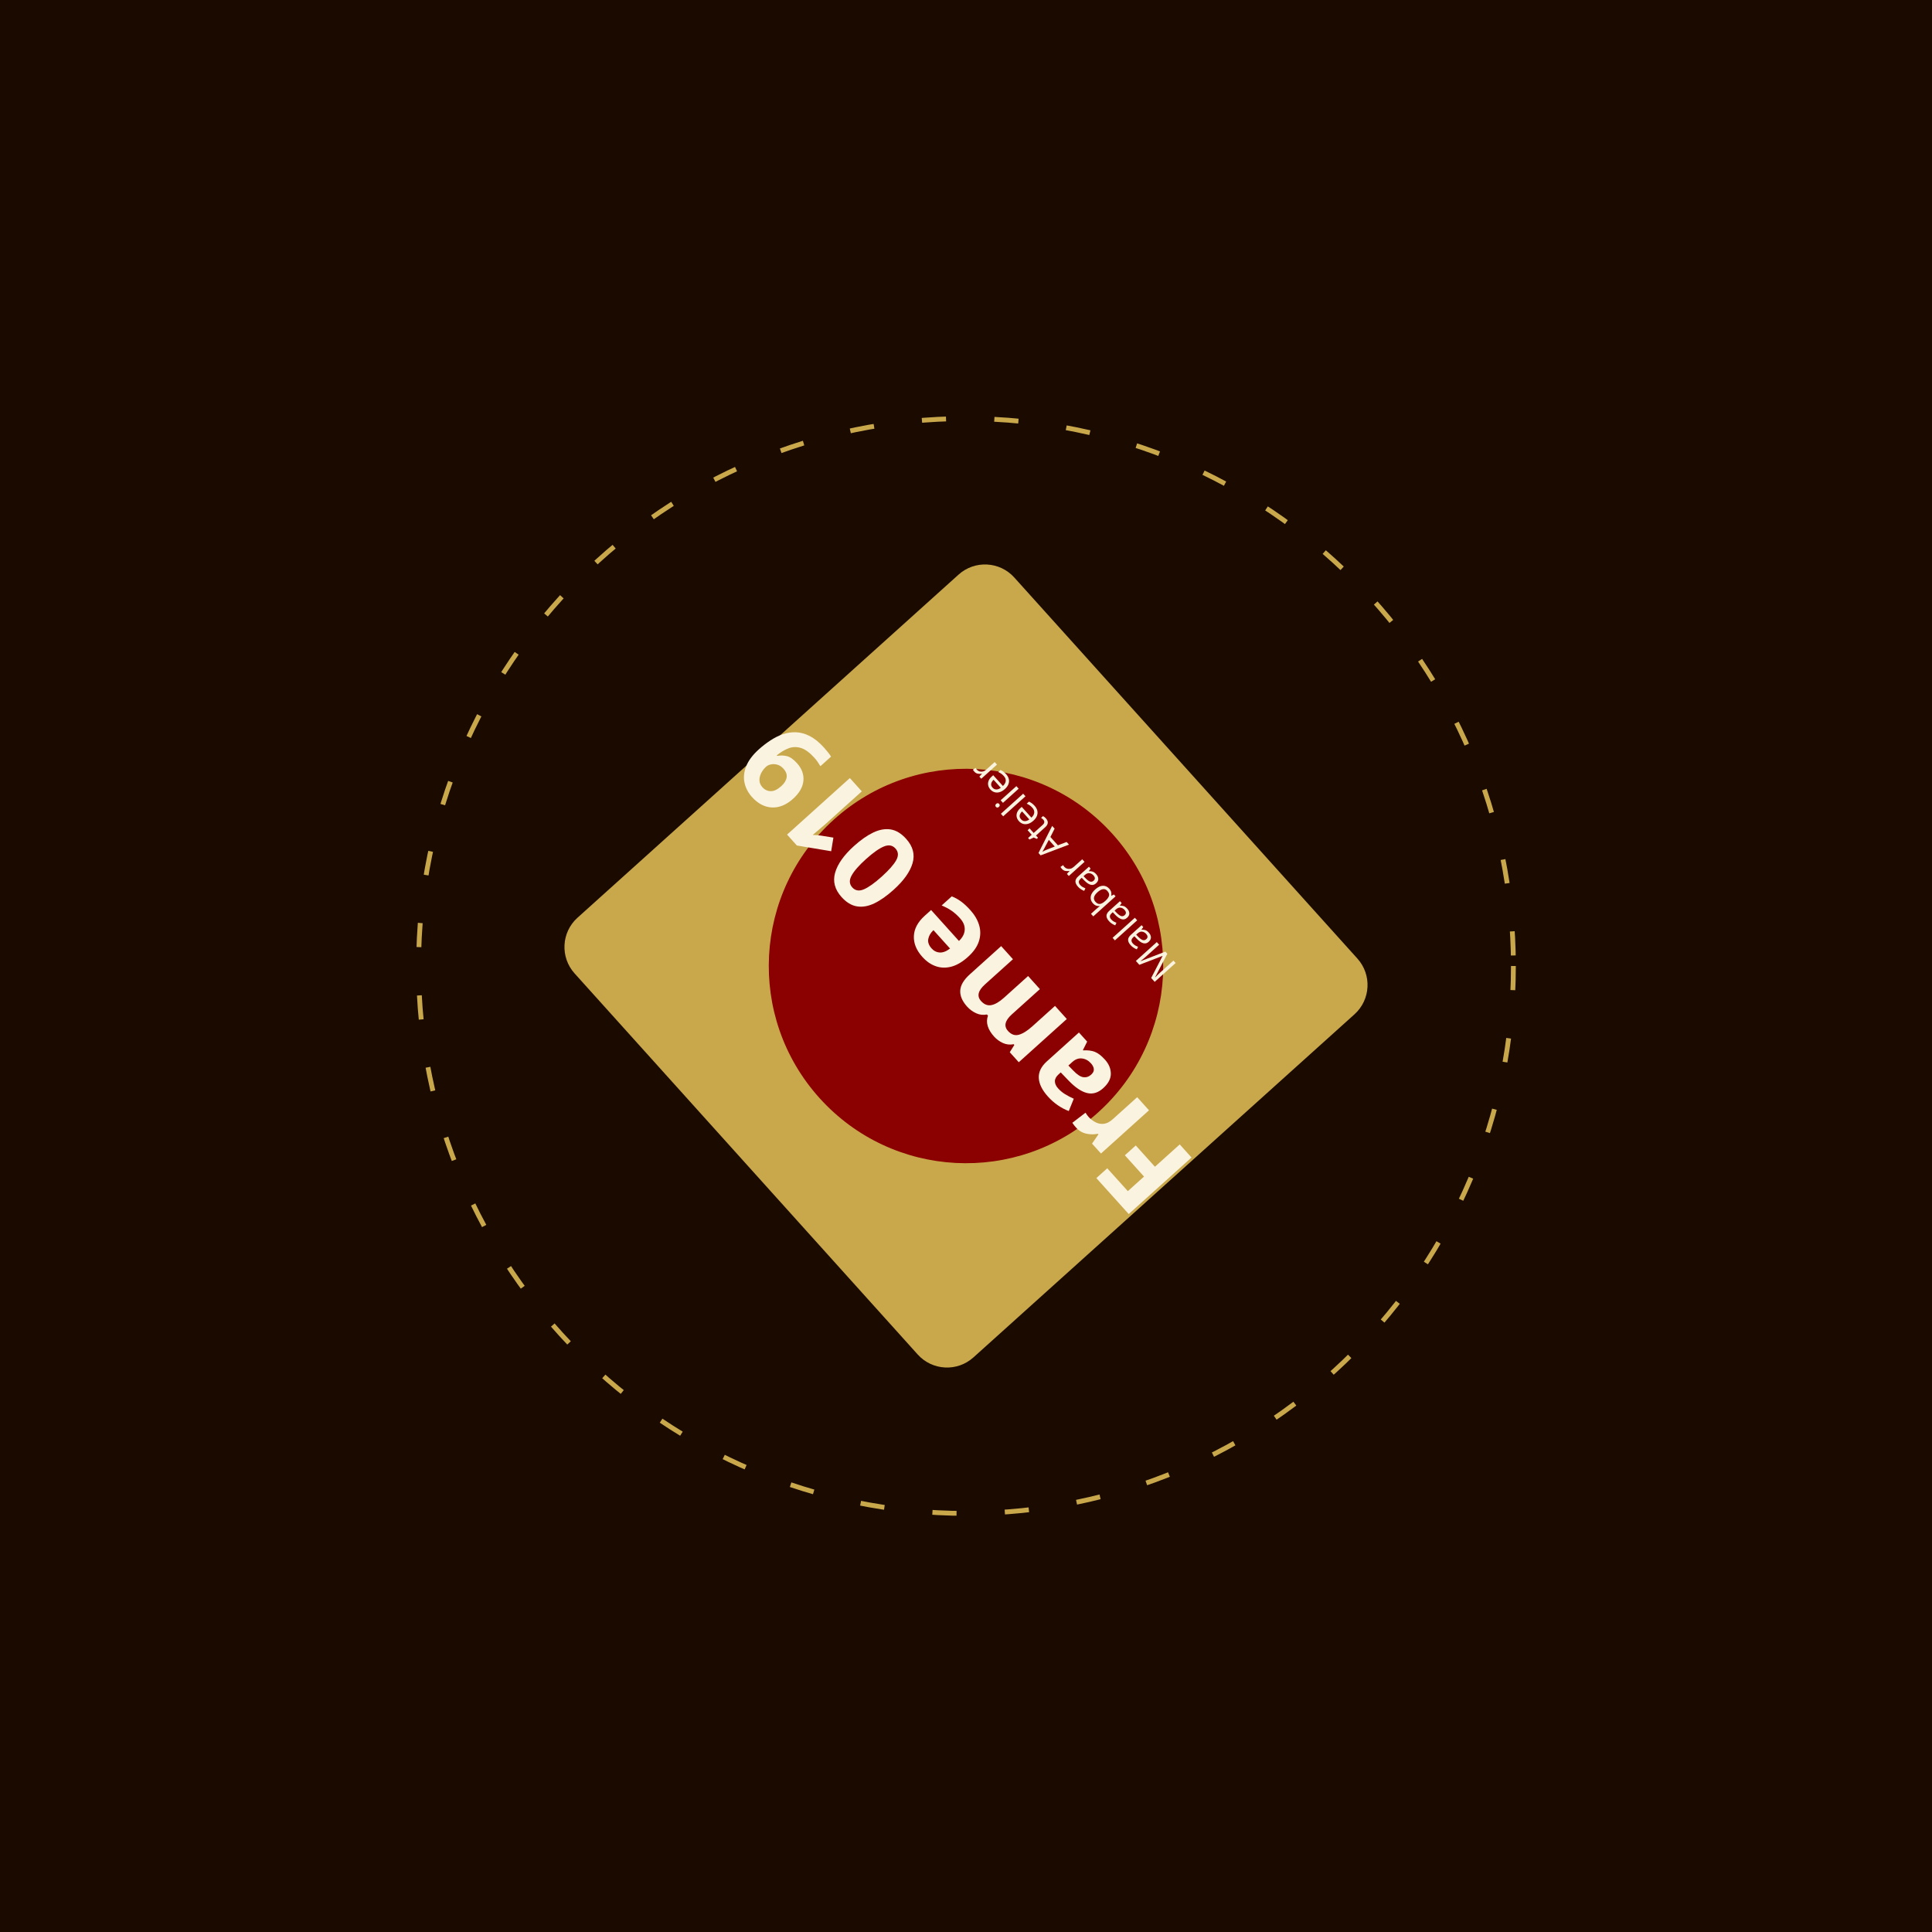
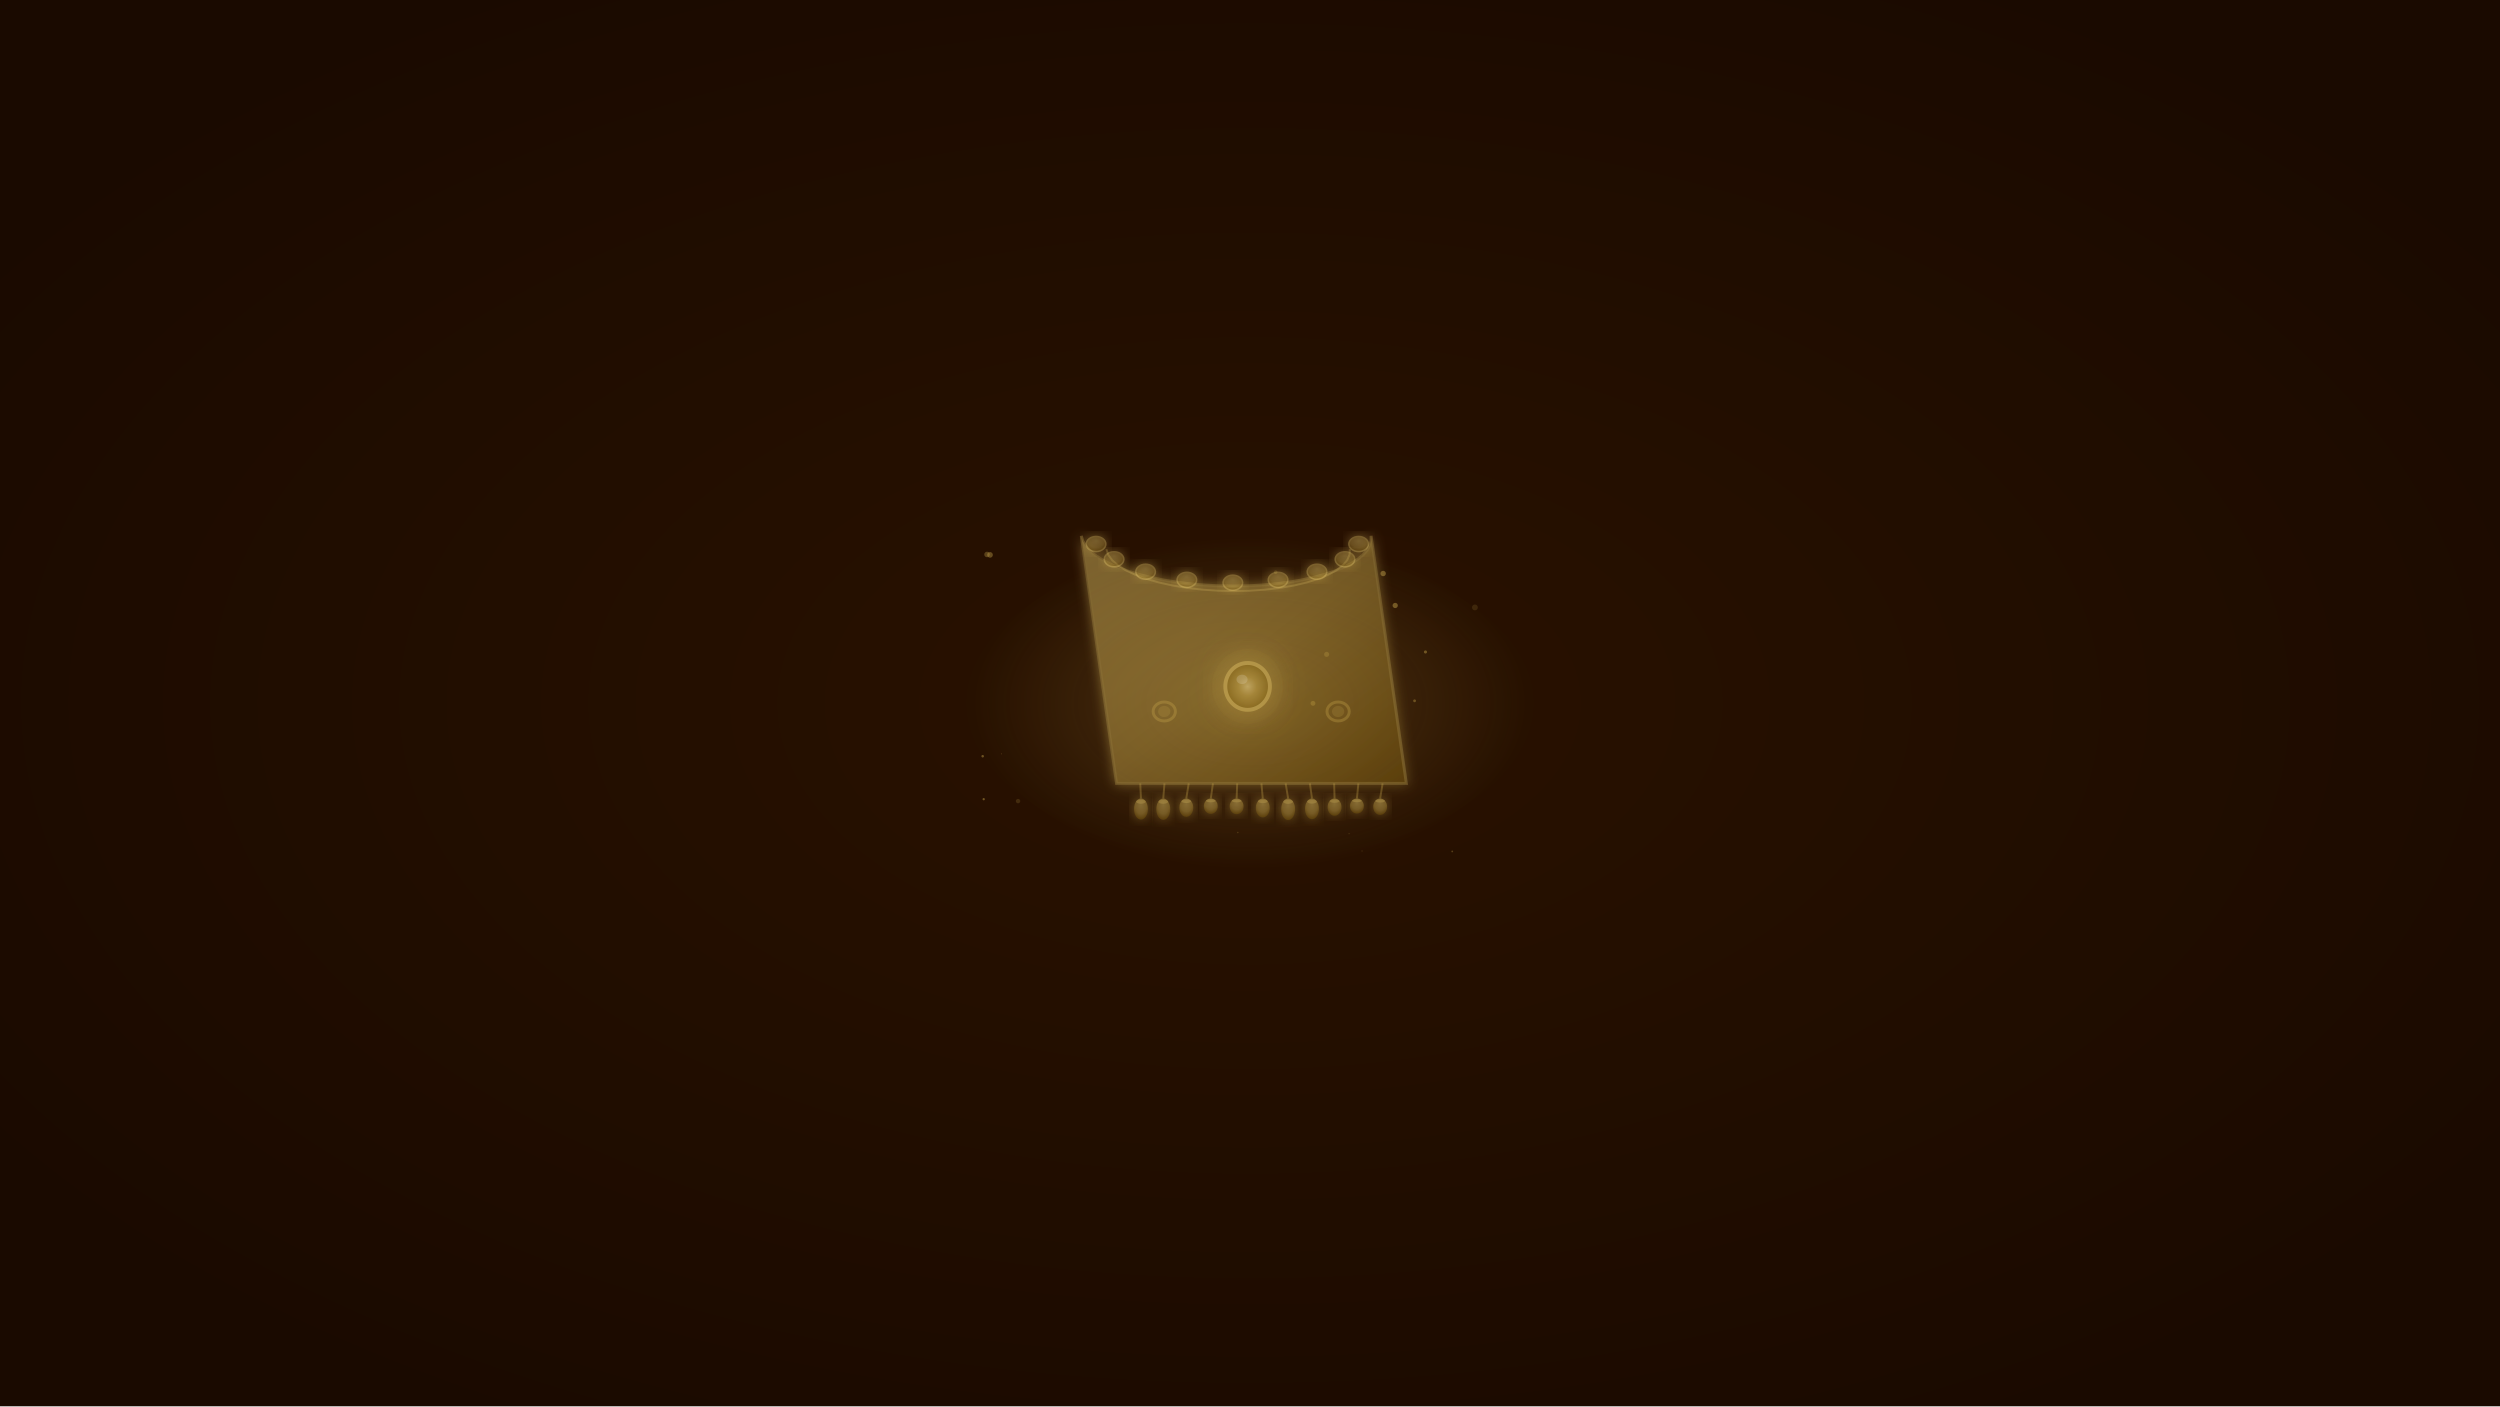
- <svg xmlns="http://www.w3.org/2000/svg" width="800" height="800" viewBox="0 0 800 800">
-   <rect width="100%" height="100%" fill="#1A0A00" />
-   <g transform="translate(400, 400) scale(0.8166667) rotate(228)">
-     <rect x="-150" y="-150" width="300" height="300" fill="#C9A84C" rx="20" />
-     <circle cx="0" cy="0" r="100" fill="#8B0000" />
-     <text x="0" y="20" font-family="sans-serif" font-size="60" font-weight="bold" fill="#FAF3E0" text-anchor="middle">Frame 019</text>
-     <text x="0" y="80" font-family="sans-serif" font-size="20" fill="#FAF3E0" text-anchor="middle">Malabar Atelier</text>
-   </g>
-   <circle cx="400" cy="400" r="226.667" fill="none" stroke="#C9A84C" stroke-width="2" stroke-dasharray="10 20" />
+ <svg xmlns="http://www.w3.org/2000/svg" width="1280" height="720" viewBox="0 0 1280 720">
+   <defs>
+     <radialGradient id="bgGrad" cx="50%" cy="50%" r="60%">
+       <stop offset="0%" stop-color="#2A1200" />
+       <stop offset="100%" stop-color="#1A0A00" />
+     </radialGradient>
+     <radialGradient id="glowGrad" cx="50%" cy="50%" r="50%">
+       <stop offset="0%" stop-color="#C9A84C" stop-opacity="0.242" />
+       <stop offset="100%" stop-color="#C9A84C" stop-opacity="0" />
+     </radialGradient>
+     <radialGradient id="centerGem" cx="50%" cy="50%" r="50%">
+       <stop offset="0%" stop-color="#FFE8A0" />
+       <stop offset="40%" stop-color="#C9A84C" />
+       <stop offset="100%" stop-color="#8B6914" />
+     </radialGradient>
+     <radialGradient id="petalGrad" cx="50%" cy="30%" r="70%">
+       <stop offset="0%" stop-color="#E8C96A" />
+       <stop offset="60%" stop-color="#C9A84C" />
+       <stop offset="100%" stop-color="#8B6914" />
+     </radialGradient>
+     <filter id="glow" x="-50%" y="-50%" width="200%" height="200%">
+       <feGaussianBlur stdDeviation="7.74" result="coloredBlur" />
+       <feMerge>
+         <feMergeNode in="coloredBlur" />
+         <feMergeNode in="SourceGraphic" />
+       </feMerge>
+     </filter>
+     <filter id="softGlow" x="-30%" y="-30%" width="160%" height="160%">
+       <feGaussianBlur stdDeviation="3" result="coloredBlur" />
+       <feMerge>
+         <feMergeNode in="coloredBlur" />
+         <feMergeNode in="SourceGraphic" />
+       </feMerge>
+     </filter>
+     <linearGradient id="plateGrad" x1="0%" y1="0%" x2="100%" y2="100%">
+       <stop offset="0%" stop-color="#E8C96A" />
+       <stop offset="50%" stop-color="#C9A84C" />
+       <stop offset="100%" stop-color="#8B6914" />
+     </linearGradient>
+   </defs>
+   <rect width="1280" height="720" fill="url(#bgGrad)" />
+   <ellipse cx="640" cy="360" rx="142.30" ry="85.38" fill="url(#glowGrad)" />
+   <circle cx="679.23" cy="335.03" r="1.30" fill="#C9A84C" opacity="0.281" />
+   <circle cx="505.36" cy="283.89" r="1.42" fill="#C9A84C" opacity="0.328" />
+   <circle cx="724.26" cy="358.82" r="0.72" fill="#C9A84C" opacity="0.369" />
+   <circle cx="697.36" cy="435.71" r="0.22" fill="#C9A84C" opacity="0.403" />
+   <circle cx="503.13" cy="387.19" r="0.65" fill="#C9A84C" opacity="0.429" />
+   <circle cx="708.17" cy="293.64" r="1.39" fill="#C9A84C" opacity="0.446" />
+   <circle cx="714.34" cy="310.00" r="1.35" fill="#C9A84C" opacity="0.453" />
+   <circle cx="503.65" cy="409.18" r="0.59" fill="#C9A84C" opacity="0.451" />
+   <circle cx="690.72" cy="426.90" r="0.22" fill="#C9A84C" opacity="0.440" />
+   <circle cx="729.84" cy="333.81" r="0.79" fill="#C9A84C" opacity="0.419" />
+   <circle cx="506.89" cy="284.10" r="1.45" fill="#C9A84C" opacity="0.389" />
+   <circle cx="672.25" cy="360.11" r="1.25" fill="#C9A84C" opacity="0.352" />
+   <circle cx="743.54" cy="435.94" r="0.47" fill="#C9A84C" opacity="0.308" />
+   <circle cx="512.79" cy="385.98" r="0.26" fill="#C9A84C" opacity="0.259" />
+   <circle cx="653.14" cy="292.99" r="0.92" fill="#C9A84C" opacity="0.206" />
+   <circle cx="755.16" cy="311.00" r="1.49" fill="#C9A84C" opacity="0.152" />
+   <circle cx="521.24" cy="410.17" r="1.13" fill="#C9A84C" opacity="0.176" />
+   <circle cx="633.76" cy="426.24" r="0.37" fill="#C9A84C" opacity="0.230" />
+   <path d="M 553.62,274.37 L 554.34,276.89 L 555.76,279.39 L 557.88,281.83 L 560.67,284.20 L 564.11,286.48 L 568.16,288.65 L 572.78,290.67 L 577.94,292.54 L 583.57,294.23 L 589.63,295.73 L 596.06,297.03 L 602.80,298.11 L 609.77,298.96 L 616.92,299.57 L 624.18,299.94 L 631.47,300.06 L 638.72,299.94 L 645.87,299.57 L 652.84,298.96 L 659.58,298.11 L 666.01,297.03 L 672.07,295.73 L 677.70,294.23 L 682.85,292.54 L 687.48,290.67 L 691.52,288.65 L 694.96,286.48 L 697.75,284.20 L 699.86,281.83 L 701.28,279.39 L 702.00,276.89 L 701.99,274.37 L 720.04,401.10 L 571.67,401.10 Z" fill="url(#plateGrad)" opacity="0.454" filter="url(#softGlow)" stroke="#E8C96A" stroke-width="1.5" stroke-opacity="0.6" />
+   <polyline points="566.47,281.22 567.40,284.02 569.38,286.77 572.38,289.42 576.34,291.93 581.20,294.26 586.87,296.36 593.27,298.21 600.26,299.76 607.75,301.00 615.60,301.90 623.67,302.45 631.83,302.63 639.94,302.45 647.86,301.90 655.45,301.00 662.58,299.76 669.14,298.21 675.00,296.36 680.08,294.26 684.28,291.93 687.52,289.42 689.77,286.77 690.96,284.02 691.10,281.22" fill="none" stroke="#E8C96A" stroke-width="1" stroke-opacity="0.227" />
+   <ellipse cx="561.19" cy="278.54" rx="4.99" ry="3.85" fill="url(#petalGrad)" opacity="0.408" filter="url(#softGlow)" stroke="#E8C96A" stroke-width="0.8" />
+   <ellipse cx="570.41" cy="286.36" rx="4.99" ry="3.85" fill="url(#petalGrad)" opacity="0.408" filter="url(#softGlow)" stroke="#E8C96A" stroke-width="0.8" />
+   <ellipse cx="586.55" cy="292.74" rx="4.99" ry="3.85" fill="url(#petalGrad)" opacity="0.408" filter="url(#softGlow)" stroke="#E8C96A" stroke-width="0.8" />
+   <ellipse cx="607.67" cy="296.90" rx="4.99" ry="3.85" fill="url(#petalGrad)" opacity="0.408" filter="url(#softGlow)" stroke="#E8C96A" stroke-width="0.8" />
+   <ellipse cx="631.22" cy="298.35" rx="4.99" ry="3.85" fill="url(#petalGrad)" opacity="0.408" filter="url(#softGlow)" stroke="#E8C96A" stroke-width="0.8" />
+   <ellipse cx="654.36" cy="296.90" rx="4.99" ry="3.85" fill="url(#petalGrad)" opacity="0.408" filter="url(#softGlow)" stroke="#E8C96A" stroke-width="0.8" />
+   <ellipse cx="674.29" cy="292.74" rx="4.99" ry="3.85" fill="url(#petalGrad)" opacity="0.408" filter="url(#softGlow)" stroke="#E8C96A" stroke-width="0.8" />
+   <ellipse cx="688.62" cy="286.36" rx="4.99" ry="3.85" fill="url(#petalGrad)" opacity="0.408" filter="url(#softGlow)" stroke="#E8C96A" stroke-width="0.8" />
+   <ellipse cx="695.62" cy="278.54" rx="4.99" ry="3.85" fill="url(#petalGrad)" opacity="0.408" filter="url(#softGlow)" stroke="#E8C96A" stroke-width="0.8" />
+   <line x1="583.81" y1="401.10" x2="584.17" y2="408.81" stroke="#C9A84C" stroke-width="1" opacity="0.318" />
+   <ellipse cx="584.17" cy="414.21" rx="3.56" ry="5.41" fill="url(#petalGrad)" opacity="0.454" filter="url(#softGlow)" />
+   <ellipse cx="584.17" cy="410.43" rx="2.50" ry="1.08" fill="#E8C96A" opacity="0.227" />
+   <line x1="596.21" y1="401.10" x2="595.59" y2="408.81" stroke="#C9A84C" stroke-width="1" opacity="0.318" />
+   <ellipse cx="595.59" cy="414.28" rx="3.56" ry="5.47" fill="url(#petalGrad)" opacity="0.454" filter="url(#softGlow)" />
+   <ellipse cx="595.59" cy="410.45" rx="2.50" ry="1.09" fill="#E8C96A" opacity="0.227" />
+   <line x1="608.62" y1="401.10" x2="607.38" y2="408.81" stroke="#C9A84C" stroke-width="1" opacity="0.318" />
+   <ellipse cx="607.38" cy="413.51" rx="3.56" ry="4.70" fill="url(#petalGrad)" opacity="0.454" filter="url(#softGlow)" />
+   <ellipse cx="607.38" cy="410.22" rx="2.50" ry="0.94" fill="#E8C96A" opacity="0.227" />
+   <line x1="621.03" y1="401.10" x2="619.93" y2="408.81" stroke="#C9A84C" stroke-width="1" opacity="0.318" />
+   <ellipse cx="619.93" cy="412.75" rx="3.56" ry="3.94" fill="url(#petalGrad)" opacity="0.454" filter="url(#softGlow)" />
+   <ellipse cx="619.93" cy="409.99" rx="2.50" ry="0.79" fill="#E8C96A" opacity="0.227" />
+   <line x1="633.44" y1="401.10" x2="633.15" y2="408.81" stroke="#C9A84C" stroke-width="1" opacity="0.318" />
+   <ellipse cx="633.15" cy="412.83" rx="3.56" ry="4.02" fill="url(#petalGrad)" opacity="0.454" filter="url(#softGlow)" />
+   <ellipse cx="633.15" cy="410.01" rx="2.50" ry="0.80" fill="#E8C96A" opacity="0.227" />
+   <line x1="645.85" y1="401.10" x2="646.54" y2="408.81" stroke="#C9A84C" stroke-width="1" opacity="0.318" />
+   <ellipse cx="646.54" cy="413.66" rx="3.56" ry="4.85" fill="url(#petalGrad)" opacity="0.454" filter="url(#softGlow)" />
+   <ellipse cx="646.54" cy="410.26" rx="2.50" ry="0.97" fill="#E8C96A" opacity="0.227" />
+   <line x1="658.26" y1="401.10" x2="659.52" y2="408.81" stroke="#C9A84C" stroke-width="1" opacity="0.318" />
+   <ellipse cx="659.52" cy="414.33" rx="3.56" ry="5.53" fill="url(#petalGrad)" opacity="0.454" filter="url(#softGlow)" />
+   <ellipse cx="659.52" cy="410.46" rx="2.50" ry="1.11" fill="#E8C96A" opacity="0.227" />
+   <line x1="670.67" y1="401.10" x2="671.73" y2="408.81" stroke="#C9A84C" stroke-width="1" opacity="0.318" />
+   <ellipse cx="671.73" cy="414.11" rx="3.56" ry="5.31" fill="url(#petalGrad)" opacity="0.454" filter="url(#softGlow)" />
+   <ellipse cx="671.73" cy="410.40" rx="2.50" ry="1.06" fill="#E8C96A" opacity="0.227" />
+   <line x1="683.08" y1="401.10" x2="683.30" y2="408.81" stroke="#C9A84C" stroke-width="1" opacity="0.318" />
+   <ellipse cx="683.30" cy="413.24" rx="3.56" ry="4.44" fill="url(#petalGrad)" opacity="0.454" filter="url(#softGlow)" />
+   <ellipse cx="683.30" cy="410.14" rx="2.50" ry="0.89" fill="#E8C96A" opacity="0.227" />
+   <line x1="695.49" y1="401.10" x2="694.74" y2="408.81" stroke="#C9A84C" stroke-width="1" opacity="0.318" />
+   <ellipse cx="694.74" cy="412.67" rx="3.56" ry="3.86" fill="url(#petalGrad)" opacity="0.454" filter="url(#softGlow)" />
+   <ellipse cx="694.74" cy="409.97" rx="2.50" ry="0.77" fill="#E8C96A" opacity="0.227" />
+   <line x1="707.90" y1="401.10" x2="706.63" y2="408.81" stroke="#C9A84C" stroke-width="1" opacity="0.318" />
+   <ellipse cx="706.63" cy="413.02" rx="3.56" ry="4.21" fill="url(#petalGrad)" opacity="0.454" filter="url(#softGlow)" />
+   <ellipse cx="706.63" cy="410.07" rx="2.50" ry="0.84" fill="#E8C96A" opacity="0.227" />
+   <ellipse cx="596.10" cy="364.28" rx="5.70" ry="4.85" fill="none" stroke="#C9A84C" stroke-width="1.5" opacity="0.318" />
+   <ellipse cx="596.10" cy="364.28" rx="3.14" ry="2.85" fill="#C9A84C" opacity="0.182" />
+   <ellipse cx="685.12" cy="364.28" rx="5.70" ry="4.85" fill="none" stroke="#C9A84C" stroke-width="1.5" opacity="0.318" />
+   <ellipse cx="685.12" cy="364.28" rx="3.14" ry="2.85" fill="#C9A84C" opacity="0.182" />
+   <ellipse cx="638.78" cy="351.44" rx="18.25" ry="19.18" fill="#C9A84C" opacity="0.066" filter="url(#glow)" />
+   <ellipse cx="638.78" cy="351.44" rx="11.41" ry="11.99" fill="url(#centerGem)" opacity="0.454" filter="url(#glow)" stroke="#E8C96A" stroke-width="2" />
+   <ellipse cx="635.93" cy="347.84" rx="2.85" ry="2.40" fill="white" opacity="0.159" />
</svg>
